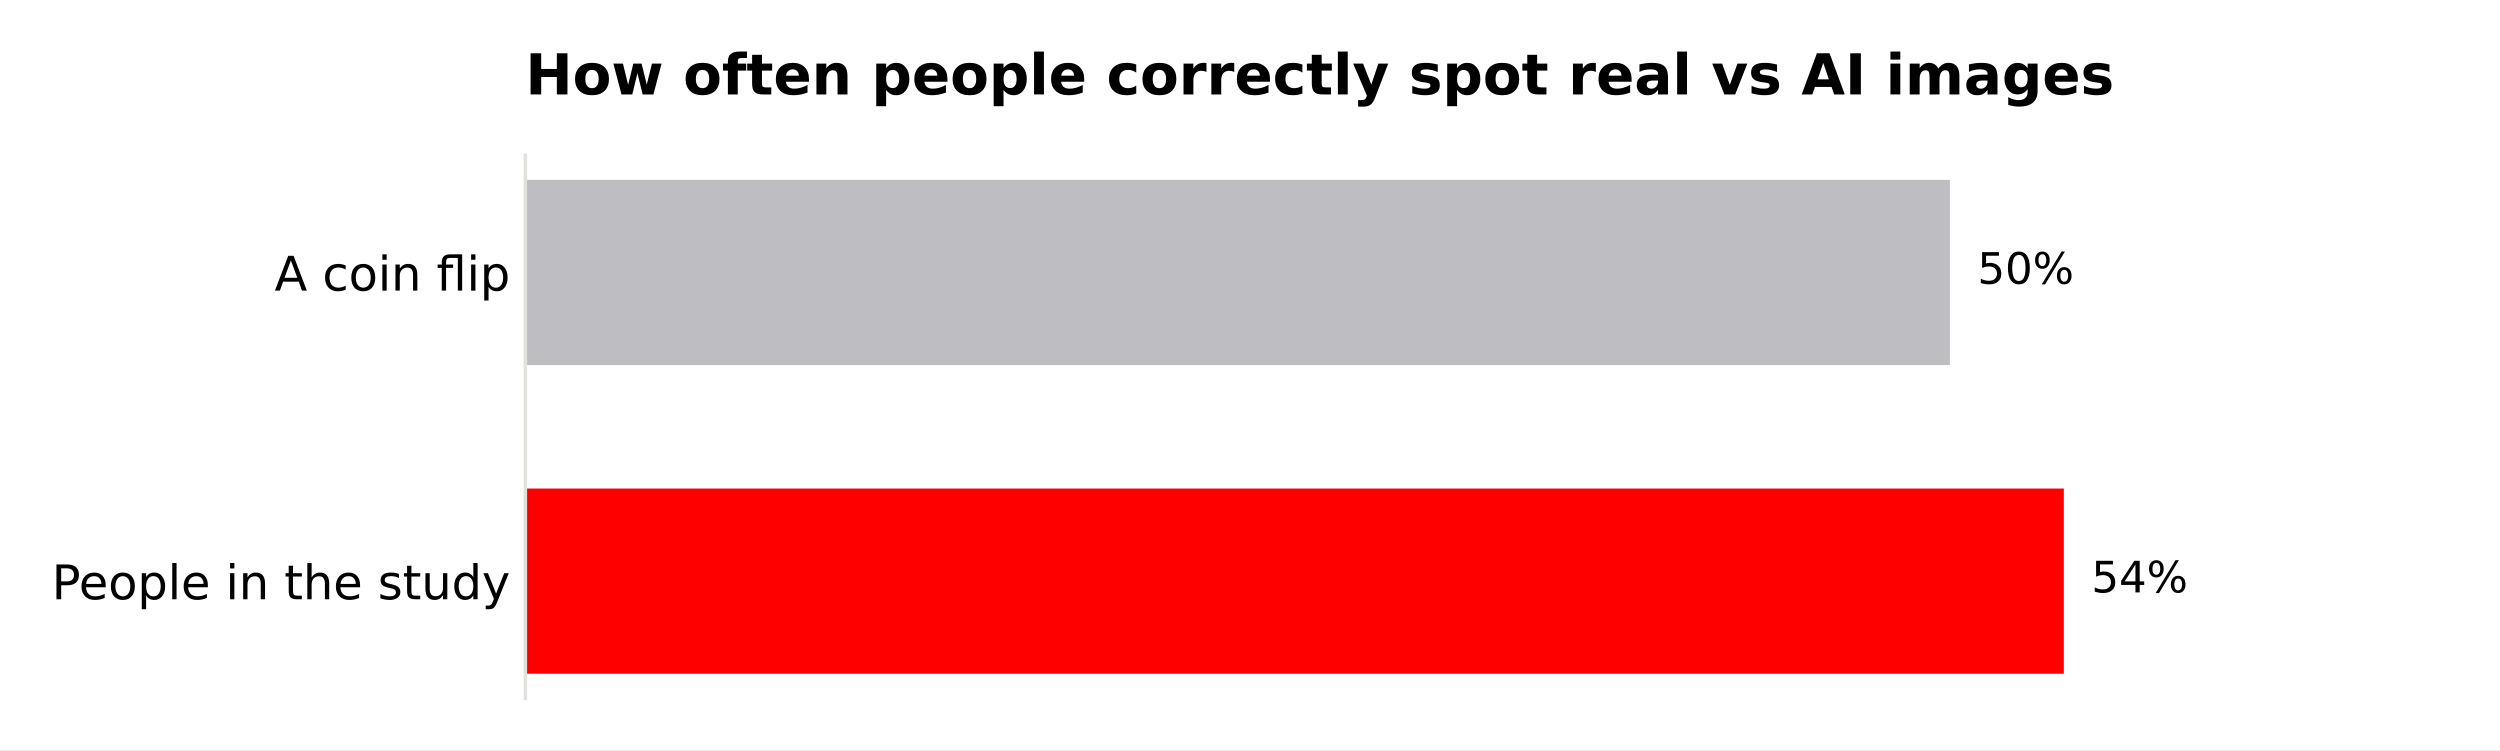
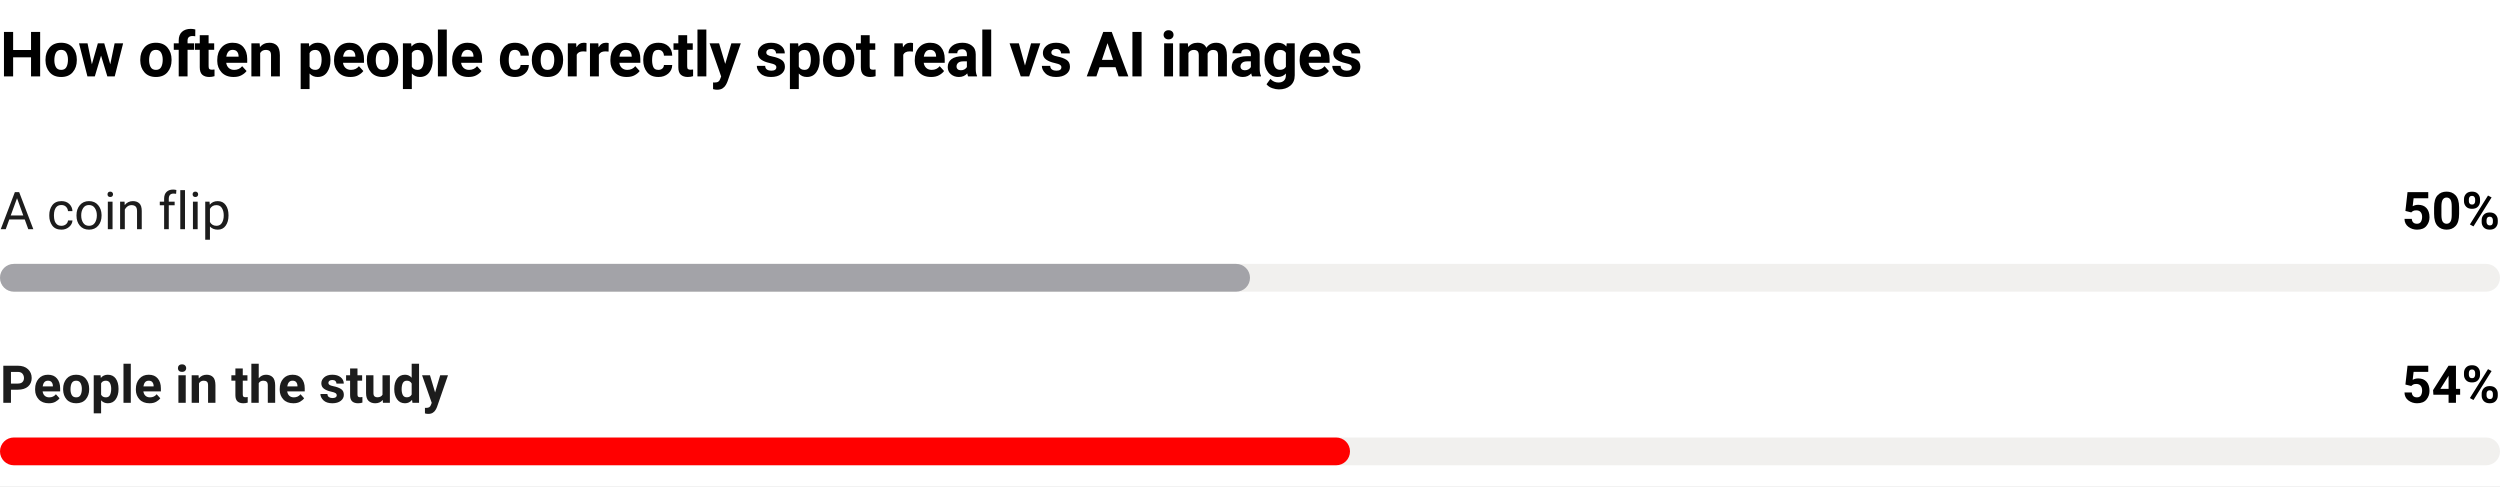
- <svg xmlns="http://www.w3.org/2000/svg" xmlns:xlink="http://www.w3.org/1999/xlink" width="576pt" height="172.8pt" viewBox="0 0 576 172.8" version="1.1">
-   <defs>
-     <style type="text/css">*{stroke-linejoin: round; stroke-linecap: butt}</style>
-   </defs>
-   <g id="figure_1">
-     <g id="patch_1">
-       <path d="M 0 172.8  L 576 172.8  L 576 0  L 0 0  z " style="fill: #ffffff" />
-     </g>
-     <g id="axes_1">
-       <g id="patch_2">
-         <path d="M 121.051 160.92  L 564.12 160.92  L 564.12 35.758  L 121.051 35.758  z " style="fill: #ffffff" />
-       </g>
-       <g id="patch_3">
-         <path d="M 121.051 155.231  L 475.506 155.231  L 475.506 112.562  L 121.051 112.562  z " clip-path="url(#pa294a1bb21)" style="fill: #ff0000" />
-       </g>
-       <g id="patch_4">
-         <path d="M 121.051 84.116  L 449.25 84.116  L 449.25 41.447  L 121.051 41.447  z " clip-path="url(#pa294a1bb21)" style="fill: #bdbdc2" />
-       </g>
-       <g id="matplotlib.axis_1">
-         <g id="ytick_1">
-           <g id="line2d_1" />
-           <g id="text_1">
-             <g transform="translate(11.92891 138.0754) scale(0.11 -0.11)">
-               <defs>
-                 <path id="DejaVuSans-33" d="M 1259 4147  L 1259 2394  L 2053 2394  Q 2494 2394 2734 2622  Q 2975 2850 2975 3272  Q 2975 3691 2734 3919  Q 2494 4147 2053 4147  L 1259 4147  z M 628 4666  L 2053 4666  Q 2838 4666 3239 4311  Q 3641 3956 3641 3272  Q 3641 2581 3239 2228  Q 2838 1875 2053 1875  L 1259 1875  L 1259 0  L 628 0  L 628 4666  z " transform="scale(0.015625)" />
-                 <path id="DejaVuSans-48" d="M 3597 1894  L 3597 1613  L 953 1613  Q 991 1019 1311 708  Q 1631 397 2203 397  Q 2534 397 2845 478  Q 3156 559 3463 722  L 3463 178  Q 3153 47 2828 -22  Q 2503 -91 2169 -91  Q 1331 -91 842 396  Q 353 884 353 1716  Q 353 2575 817 3079  Q 1281 3584 2069 3584  Q 2775 3584 3186 3129  Q 3597 2675 3597 1894  z M 3022 2063  Q 3016 2534 2758 2815  Q 2500 3097 2075 3097  Q 1594 3097 1305 2825  Q 1016 2553 972 2059  L 3022 2063  z " transform="scale(0.015625)" />
-                 <path id="DejaVuSans-52" d="M 1959 3097  Q 1497 3097 1228 2736  Q 959 2375 959 1747  Q 959 1119 1226 758  Q 1494 397 1959 397  Q 2419 397 2687 759  Q 2956 1122 2956 1747  Q 2956 2369 2687 2733  Q 2419 3097 1959 3097  z M 1959 3584  Q 2709 3584 3137 3096  Q 3566 2609 3566 1747  Q 3566 888 3137 398  Q 2709 -91 1959 -91  Q 1206 -91 779 398  Q 353 888 353 1747  Q 353 2609 779 3096  Q 1206 3584 1959 3584  z " transform="scale(0.015625)" />
-                 <path id="DejaVuSans-53" d="M 1159 525  L 1159 -1331  L 581 -1331  L 581 3500  L 1159 3500  L 1159 2969  Q 1341 3281 1617 3432  Q 1894 3584 2278 3584  Q 2916 3584 3314 3078  Q 3713 2572 3713 1747  Q 3713 922 3314 415  Q 2916 -91 2278 -91  Q 1894 -91 1617 61  Q 1341 213 1159 525  z M 3116 1747  Q 3116 2381 2855 2742  Q 2594 3103 2138 3103  Q 1681 3103 1420 2742  Q 1159 2381 1159 1747  Q 1159 1113 1420 752  Q 1681 391 2138 391  Q 2594 391 2855 752  Q 3116 1113 3116 1747  z " transform="scale(0.015625)" />
-                 <path id="DejaVuSans-4f" d="M 603 4863  L 1178 4863  L 1178 0  L 603 0  L 603 4863  z " transform="scale(0.015625)" />
-                 <path id="DejaVuSans-3" transform="scale(0.015625)" />
-                 <path id="DejaVuSans-4c" d="M 603 3500  L 1178 3500  L 1178 0  L 603 0  L 603 3500  z M 603 4863  L 1178 4863  L 1178 4134  L 603 4134  L 603 4863  z " transform="scale(0.015625)" />
-                 <path id="DejaVuSans-51" d="M 3513 2113  L 3513 0  L 2938 0  L 2938 2094  Q 2938 2591 2744 2837  Q 2550 3084 2163 3084  Q 1697 3084 1428 2787  Q 1159 2491 1159 1978  L 1159 0  L 581 0  L 581 3500  L 1159 3500  L 1159 2956  Q 1366 3272 1645 3428  Q 1925 3584 2291 3584  Q 2894 3584 3203 3211  Q 3513 2838 3513 2113  z " transform="scale(0.015625)" />
-                 <path id="DejaVuSans-57" d="M 1172 4494  L 1172 3500  L 2356 3500  L 2356 3053  L 1172 3053  L 1172 1153  Q 1172 725 1289 603  Q 1406 481 1766 481  L 2356 481  L 2356 0  L 1766 0  Q 1100 0 847 248  Q 594 497 594 1153  L 594 3053  L 172 3053  L 172 3500  L 594 3500  L 594 4494  L 1172 4494  z " transform="scale(0.015625)" />
-                 <path id="DejaVuSans-4b" d="M 3513 2113  L 3513 0  L 2938 0  L 2938 2094  Q 2938 2591 2744 2837  Q 2550 3084 2163 3084  Q 1697 3084 1428 2787  Q 1159 2491 1159 1978  L 1159 0  L 581 0  L 581 4863  L 1159 4863  L 1159 2956  Q 1366 3272 1645 3428  Q 1925 3584 2291 3584  Q 2894 3584 3203 3211  Q 3513 2838 3513 2113  z " transform="scale(0.015625)" />
-                 <path id="DejaVuSans-56" d="M 2834 3397  L 2834 2853  Q 2591 2978 2328 3040  Q 2066 3103 1784 3103  Q 1356 3103 1142 2972  Q 928 2841 928 2578  Q 928 2378 1081 2264  Q 1234 2150 1697 2047  L 1894 2003  Q 2506 1872 2764 1633  Q 3022 1394 3022 966  Q 3022 478 2636 193  Q 2250 -91 1575 -91  Q 1294 -91 989 -36  Q 684 19 347 128  L 347 722  Q 666 556 975 473  Q 1284 391 1588 391  Q 1994 391 2212 530  Q 2431 669 2431 922  Q 2431 1156 2273 1281  Q 2116 1406 1581 1522  L 1381 1569  Q 847 1681 609 1914  Q 372 2147 372 2553  Q 372 3047 722 3315  Q 1072 3584 1716 3584  Q 2034 3584 2315 3537  Q 2597 3491 2834 3397  z " transform="scale(0.015625)" />
-                 <path id="DejaVuSans-58" d="M 544 1381  L 544 3500  L 1119 3500  L 1119 1403  Q 1119 906 1312 657  Q 1506 409 1894 409  Q 2359 409 2629 706  Q 2900 1003 2900 1516  L 2900 3500  L 3475 3500  L 3475 0  L 2900 0  L 2900 538  Q 2691 219 2414 64  Q 2138 -91 1772 -91  Q 1169 -91 856 284  Q 544 659 544 1381  z M 1991 3584  L 1991 3584  z " transform="scale(0.015625)" />
-                 <path id="DejaVuSans-47" d="M 2906 2969  L 2906 4863  L 3481 4863  L 3481 0  L 2906 0  L 2906 525  Q 2725 213 2448 61  Q 2172 -91 1784 -91  Q 1150 -91 751 415  Q 353 922 353 1747  Q 353 2572 751 3078  Q 1150 3584 1784 3584  Q 2172 3584 2448 3432  Q 2725 3281 2906 2969  z M 947 1747  Q 947 1113 1208 752  Q 1469 391 1925 391  Q 2381 391 2643 752  Q 2906 1113 2906 1747  Q 2906 2381 2643 2742  Q 2381 3103 1925 3103  Q 1469 3103 1208 2742  Q 947 2381 947 1747  z " transform="scale(0.015625)" />
-                 <path id="DejaVuSans-5c" d="M 2059 -325  Q 1816 -950 1584 -1140  Q 1353 -1331 966 -1331  L 506 -1331  L 506 -850  L 844 -850  Q 1081 -850 1212 -737  Q 1344 -625 1503 -206  L 1606 56  L 191 3500  L 800 3500  L 1894 763  L 2988 3500  L 3597 3500  L 2059 -325  z " transform="scale(0.015625)" />
-               </defs>
-               <use xlink:href="#DejaVuSans-33" />
-               <use xlink:href="#DejaVuSans-48" transform="translate(56.73438 0)" />
-               <use xlink:href="#DejaVuSans-52" transform="translate(118.2656 0)" />
-               <use xlink:href="#DejaVuSans-53" transform="translate(179.4531 0)" />
-               <use xlink:href="#DejaVuSans-4f" transform="translate(242.9375 0)" />
-               <use xlink:href="#DejaVuSans-48" transform="translate(270.7188 0)" />
-               <use xlink:href="#DejaVuSans-3" transform="translate(332.25 0)" />
-               <use xlink:href="#DejaVuSans-4c" transform="translate(364.0312 0)" />
-               <use xlink:href="#DejaVuSans-51" transform="translate(391.8125 0)" />
-               <use xlink:href="#DejaVuSans-3" transform="translate(455.1875 0)" />
-               <use xlink:href="#DejaVuSans-57" transform="translate(486.9688 0)" />
-               <use xlink:href="#DejaVuSans-4b" transform="translate(526.1719 0)" />
-               <use xlink:href="#DejaVuSans-48" transform="translate(589.5469 0)" />
-               <use xlink:href="#DejaVuSans-3" transform="translate(651.0781 0)" />
-               <use xlink:href="#DejaVuSans-56" transform="translate(682.8594 0)" />
-               <use xlink:href="#DejaVuSans-57" transform="translate(734.9531 0)" />
-               <use xlink:href="#DejaVuSans-58" transform="translate(774.1562 0)" />
-               <use xlink:href="#DejaVuSans-47" transform="translate(837.5312 0)" />
-               <use xlink:href="#DejaVuSans-5c" transform="translate(901.0156 0)" />
-             </g>
-           </g>
-         </g>
-         <g id="ytick_2">
-           <g id="line2d_2" />
-           <g id="text_2">
-             <g transform="translate(63.26109 66.96036) scale(0.11 -0.11)">
-               <defs>
-                 <path id="DejaVuSans-24" d="M 2188 4044  L 1331 1722  L 3047 1722  L 2188 4044  z M 1831 4666  L 2547 4666  L 4325 0  L 3669 0  L 3244 1197  L 1141 1197  L 716 0  L 50 0  L 1831 4666  z " transform="scale(0.015625)" />
-                 <path id="DejaVuSans-46" d="M 3122 3366  L 3122 2828  Q 2878 2963 2633 3030  Q 2388 3097 2138 3097  Q 1578 3097 1268 2742  Q 959 2388 959 1747  Q 959 1106 1268 751  Q 1578 397 2138 397  Q 2388 397 2633 464  Q 2878 531 3122 666  L 3122 134  Q 2881 22 2623 -34  Q 2366 -91 2075 -91  Q 1284 -91 818 406  Q 353 903 353 1747  Q 353 2603 823 3093  Q 1294 3584 2113 3584  Q 2378 3584 2631 3529  Q 2884 3475 3122 3366  z " transform="scale(0.015625)" />
-                 <path id="DejaVuSans-13b0" d="M 1831 4863  L 3431 4863  L 3431 0  L 2853 0  L 2853 4384  L 1825 4384  Q 1516 4384 1395 4259  Q 1275 4134 1275 3809  L 1275 3500  L 2222 3500  L 2222 3053  L 1275 3053  L 1275 0  L 697 0  L 697 3053  L 147 3053  L 147 3500  L 697 3500  L 697 3744  Q 697 4328 969 4595  Q 1241 4863 1831 4863  z " transform="scale(0.015625)" />
-               </defs>
-               <use xlink:href="#DejaVuSans-24" />
-               <use xlink:href="#DejaVuSans-3" transform="translate(68.40625 0)" />
-               <use xlink:href="#DejaVuSans-46" transform="translate(100.1875 0)" />
-               <use xlink:href="#DejaVuSans-52" transform="translate(155.1719 0)" />
-               <use xlink:href="#DejaVuSans-4c" transform="translate(216.3594 0)" />
-               <use xlink:href="#DejaVuSans-51" transform="translate(244.1406 0)" />
-               <use xlink:href="#DejaVuSans-3" transform="translate(307.5156 0)" />
-               <use xlink:href="#DejaVuSans-13b0" transform="translate(339.2969 0)" />
-               <use xlink:href="#DejaVuSans-4c" transform="translate(402.2812 0)" />
-               <use xlink:href="#DejaVuSans-53" transform="translate(430.0625 0)" />
-             </g>
-           </g>
-         </g>
-       </g>
-       <g id="patch_5">
-         <path d="M 121.051 160.92  L 121.051 35.758  " style="fill: none; stroke: #e2e0dc; stroke-width: 0.8; stroke-linejoin: miter; stroke-linecap: square" />
-       </g>
-       <g id="text_3">
-         <g transform="translate(475.5063 136.4939) scale(0.1 -0.1)">
-           <defs>
-             <path id="DejaVuSans-18" d="M 691 4666  L 3169 4666  L 3169 4134  L 1269 4134  L 1269 2991  Q 1406 3038 1543 3061  Q 1681 3084 1819 3084  Q 2600 3084 3056 2656  Q 3513 2228 3513 1497  Q 3513 744 3044 326  Q 2575 -91 1722 -91  Q 1428 -91 1123 -41  Q 819 9 494 109  L 494 744  Q 775 591 1075 516  Q 1375 441 1709 441  Q 2250 441 2565 725  Q 2881 1009 2881 1497  Q 2881 1984 2565 2268  Q 2250 2553 1709 2553  Q 1456 2553 1204 2497  Q 953 2441 691 2322  L 691 4666  z " transform="scale(0.015625)" />
-             <path id="DejaVuSans-17" d="M 2419 4116  L 825 1625  L 2419 1625  L 2419 4116  z M 2253 4666  L 3047 4666  L 3047 1625  L 3713 1625  L 3713 1100  L 3047 1100  L 3047 0  L 2419 0  L 2419 1100  L 313 1100  L 313 1709  L 2253 4666  z " transform="scale(0.015625)" />
-             <path id="DejaVuSans-8" d="M 4653 2053  Q 4381 2053 4226 1822  Q 4072 1591 4072 1178  Q 4072 772 4226 539  Q 4381 306 4653 306  Q 4919 306 5073 539  Q 5228 772 5228 1178  Q 5228 1588 5073 1820  Q 4919 2053 4653 2053  z M 4653 2450  Q 5147 2450 5437 2106  Q 5728 1763 5728 1178  Q 5728 594 5436 251  Q 5144 -91 4653 -91  Q 4153 -91 3862 251  Q 3572 594 3572 1178  Q 3572 1766 3864 2108  Q 4156 2450 4653 2450  z M 1428 4353  Q 1159 4353 1004 4120  Q 850 3888 850 3481  Q 850 3069 1003 2837  Q 1156 2606 1428 2606  Q 1700 2606 1854 2837  Q 2009 3069 2009 3481  Q 2009 3884 1853 4118  Q 1697 4353 1428 4353  z M 4250 4750  L 4750 4750  L 1831 -91  L 1331 -91  L 4250 4750  z M 1428 4750  Q 1922 4750 2215 4408  Q 2509 4066 2509 3481  Q 2509 2891 2217 2550  Q 1925 2209 1428 2209  Q 931 2209 642 2551  Q 353 2894 353 3481  Q 353 4063 643 4406  Q 934 4750 1428 4750  z " transform="scale(0.015625)" />
-           </defs>
-           <use xlink:href="#DejaVuSans-3" />
-           <use xlink:href="#DejaVuSans-3" transform="translate(31.78125 0)" />
-           <use xlink:href="#DejaVuSans-18" transform="translate(63.5625 0)" />
-           <use xlink:href="#DejaVuSans-17" transform="translate(127.1875 0)" />
-           <use xlink:href="#DejaVuSans-8" transform="translate(190.8125 0)" />
-         </g>
-       </g>
-       <g id="text_4">
-         <g transform="translate(449.2503 65.37888) scale(0.1 -0.1)">
-           <defs>
-             <path id="DejaVuSans-13" d="M 2034 4250  Q 1547 4250 1301 3770  Q 1056 3291 1056 2328  Q 1056 1369 1301 889  Q 1547 409 2034 409  Q 2525 409 2770 889  Q 3016 1369 3016 2328  Q 3016 3291 2770 3770  Q 2525 4250 2034 4250  z M 2034 4750  Q 2819 4750 3233 4129  Q 3647 3509 3647 2328  Q 3647 1150 3233 529  Q 2819 -91 2034 -91  Q 1250 -91 836 529  Q 422 1150 422 2328  Q 422 3509 836 4129  Q 1250 4750 2034 4750  z " transform="scale(0.015625)" />
-           </defs>
-           <use xlink:href="#DejaVuSans-3" />
-           <use xlink:href="#DejaVuSans-3" transform="translate(31.78125 0)" />
-           <use xlink:href="#DejaVuSans-18" transform="translate(63.5625 0)" />
-           <use xlink:href="#DejaVuSans-13" transform="translate(127.1875 0)" />
-           <use xlink:href="#DejaVuSans-8" transform="translate(190.8125 0)" />
-         </g>
-       </g>
-       <g id="text_5">
-         <g transform="translate(121.0512 21.7575) scale(0.13 -0.13)">
-           <defs>
-             <path id="DejaVuSans-Bold-2b" d="M 588 4666  L 1791 4666  L 1791 2888  L 3566 2888  L 3566 4666  L 4769 4666  L 4769 0  L 3566 0  L 3566 1978  L 1791 1978  L 1791 0  L 588 0  L 588 4666  z " transform="scale(0.015625)" />
-             <path id="DejaVuSans-Bold-52" d="M 2203 2784  Q 1831 2784 1636 2517  Q 1441 2250 1441 1747  Q 1441 1244 1636 976  Q 1831 709 2203 709  Q 2569 709 2762 976  Q 2956 1244 2956 1747  Q 2956 2250 2762 2517  Q 2569 2784 2203 2784  z M 2203 3584  Q 3106 3584 3614 3096  Q 4122 2609 4122 1747  Q 4122 884 3614 396  Q 3106 -91 2203 -91  Q 1297 -91 786 396  Q 275 884 275 1747  Q 275 2609 786 3096  Q 1297 3584 2203 3584  z " transform="scale(0.015625)" />
-             <path id="DejaVuSans-Bold-5a" d="M 225 3500  L 1313 3500  L 1900 1088  L 2491 3500  L 3425 3500  L 4013 1113  L 4603 3500  L 5691 3500  L 4769 0  L 3547 0  L 2956 2406  L 2369 0  L 1147 0  L 225 3500  z " transform="scale(0.015625)" />
-             <path id="DejaVuSans-Bold-3" transform="scale(0.015625)" />
-             <path id="DejaVuSans-Bold-49" d="M 2841 4863  L 2841 4128  L 2222 4128  Q 1984 4128 1890 4042  Q 1797 3956 1797 3744  L 1797 3500  L 2753 3500  L 2753 2700  L 1797 2700  L 1797 0  L 678 0  L 678 2700  L 122 2700  L 122 3500  L 678 3500  L 678 3744  Q 678 4316 997 4589  Q 1316 4863 1984 4863  L 2841 4863  z " transform="scale(0.015625)" />
-             <path id="DejaVuSans-Bold-57" d="M 1759 4494  L 1759 3500  L 2913 3500  L 2913 2700  L 1759 2700  L 1759 1216  Q 1759 972 1856 886  Q 1953 800 2241 800  L 2816 800  L 2816 0  L 1856 0  Q 1194 0 917 276  Q 641 553 641 1216  L 641 2700  L 84 2700  L 84 3500  L 641 3500  L 641 4494  L 1759 4494  z " transform="scale(0.015625)" />
-             <path id="DejaVuSans-Bold-48" d="M 4031 1759  L 4031 1441  L 1416 1441  Q 1456 1047 1700 850  Q 1944 653 2381 653  Q 2734 653 3104 758  Q 3475 863 3866 1075  L 3866 213  Q 3469 63 3072 -14  Q 2675 -91 2278 -91  Q 1328 -91 801 392  Q 275 875 275 1747  Q 275 2603 792 3093  Q 1309 3584 2216 3584  Q 3041 3584 3536 3087  Q 4031 2591 4031 1759  z M 2881 2131  Q 2881 2450 2695 2645  Q 2509 2841 2209 2841  Q 1884 2841 1681 2658  Q 1478 2475 1428 2131  L 2881 2131  z " transform="scale(0.015625)" />
-             <path id="DejaVuSans-Bold-51" d="M 4056 2131  L 4056 0  L 2931 0  L 2931 347  L 2931 1631  Q 2931 2084 2911 2256  Q 2891 2428 2841 2509  Q 2775 2619 2662 2680  Q 2550 2741 2406 2741  Q 2056 2741 1856 2470  Q 1656 2200 1656 1722  L 1656 0  L 538 0  L 538 3500  L 1656 3500  L 1656 2988  Q 1909 3294 2193 3439  Q 2478 3584 2822 3584  Q 3428 3584 3742 3212  Q 4056 2841 4056 2131  z " transform="scale(0.015625)" />
-             <path id="DejaVuSans-Bold-53" d="M 1656 506  L 1656 -1331  L 538 -1331  L 538 3500  L 1656 3500  L 1656 2988  Q 1888 3294 2169 3439  Q 2450 3584 2816 3584  Q 3463 3584 3878 3070  Q 4294 2556 4294 1747  Q 4294 938 3878 423  Q 3463 -91 2816 -91  Q 2450 -91 2169 54  Q 1888 200 1656 506  z M 2400 2772  Q 2041 2772 1848 2508  Q 1656 2244 1656 1747  Q 1656 1250 1848 986  Q 2041 722 2400 722  Q 2759 722 2948 984  Q 3138 1247 3138 1747  Q 3138 2247 2948 2509  Q 2759 2772 2400 2772  z " transform="scale(0.015625)" />
-             <path id="DejaVuSans-Bold-4f" d="M 538 4863  L 1656 4863  L 1656 0  L 538 0  L 538 4863  z " transform="scale(0.015625)" />
-             <path id="DejaVuSans-Bold-46" d="M 3366 3391  L 3366 2478  Q 3138 2634 2908 2709  Q 2678 2784 2431 2784  Q 1963 2784 1702 2511  Q 1441 2238 1441 1747  Q 1441 1256 1702 982  Q 1963 709 2431 709  Q 2694 709 2930 787  Q 3166 866 3366 1019  L 3366 103  Q 3103 6 2833 -42  Q 2563 -91 2291 -91  Q 1344 -91 809 395  Q 275 881 275 1747  Q 275 2613 809 3098  Q 1344 3584 2291 3584  Q 2566 3584 2833 3536  Q 3100 3488 3366 3391  z " transform="scale(0.015625)" />
-             <path id="DejaVuSans-Bold-55" d="M 3138 2547  Q 2991 2616 2845 2648  Q 2700 2681 2553 2681  Q 2122 2681 1889 2404  Q 1656 2128 1656 1613  L 1656 0  L 538 0  L 538 3500  L 1656 3500  L 1656 2925  Q 1872 3269 2151 3426  Q 2431 3584 2822 3584  Q 2878 3584 2943 3579  Q 3009 3575 3134 3559  L 3138 2547  z " transform="scale(0.015625)" />
-             <path id="DejaVuSans-Bold-5c" d="M 78 3500  L 1197 3500  L 2138 1125  L 2938 3500  L 4056 3500  L 2584 -331  Q 2363 -916 2067 -1148  Q 1772 -1381 1288 -1381  L 641 -1381  L 641 -647  L 991 -647  Q 1275 -647 1404 -556  Q 1534 -466 1606 -231  L 1638 -134  L 78 3500  z " transform="scale(0.015625)" />
-             <path id="DejaVuSans-Bold-56" d="M 3272 3391  L 3272 2541  Q 2913 2691 2578 2766  Q 2244 2841 1947 2841  Q 1628 2841 1473 2761  Q 1319 2681 1319 2516  Q 1319 2381 1436 2309  Q 1553 2238 1856 2203  L 2053 2175  Q 2913 2066 3209 1816  Q 3506 1566 3506 1031  Q 3506 472 3093 190  Q 2681 -91 1863 -91  Q 1516 -91 1145 -36  Q 775 19 384 128  L 384 978  Q 719 816 1070 734  Q 1422 653 1784 653  Q 2113 653 2278 743  Q 2444 834 2444 1013  Q 2444 1163 2330 1236  Q 2216 1309 1875 1350  L 1678 1375  Q 931 1469 631 1722  Q 331 1975 331 2491  Q 331 3047 712 3315  Q 1094 3584 1881 3584  Q 2191 3584 2531 3537  Q 2872 3491 3272 3391  z " transform="scale(0.015625)" />
-             <path id="DejaVuSans-Bold-44" d="M 2106 1575  Q 1756 1575 1579 1456  Q 1403 1338 1403 1106  Q 1403 894 1545 773  Q 1688 653 1941 653  Q 2256 653 2472 879  Q 2688 1106 2688 1447  L 2688 1575  L 2106 1575  z M 3816 1997  L 3816 0  L 2688 0  L 2688 519  Q 2463 200 2181 54  Q 1900 -91 1497 -91  Q 953 -91 614 226  Q 275 544 275 1050  Q 275 1666 698 1953  Q 1122 2241 2028 2241  L 2688 2241  L 2688 2328  Q 2688 2594 2478 2717  Q 2269 2841 1825 2841  Q 1466 2841 1156 2769  Q 847 2697 581 2553  L 581 3406  Q 941 3494 1303 3539  Q 1666 3584 2028 3584  Q 2975 3584 3395 3211  Q 3816 2838 3816 1997  z " transform="scale(0.015625)" />
-             <path id="DejaVuSans-Bold-59" d="M 97 3500  L 1216 3500  L 2088 1081  L 2956 3500  L 4078 3500  L 2700 0  L 1472 0  L 97 3500  z " transform="scale(0.015625)" />
-             <path id="DejaVuSans-Bold-24" d="M 3419 850  L 1538 850  L 1241 0  L 31 0  L 1759 4666  L 3194 4666  L 4922 0  L 3713 0  L 3419 850  z M 1838 1716  L 3116 1716  L 2478 3572  L 1838 1716  z " transform="scale(0.015625)" />
-             <path id="DejaVuSans-Bold-2c" d="M 588 4666  L 1791 4666  L 1791 0  L 588 0  L 588 4666  z " transform="scale(0.015625)" />
-             <path id="DejaVuSans-Bold-4c" d="M 538 3500  L 1656 3500  L 1656 0  L 538 0  L 538 3500  z M 538 4863  L 1656 4863  L 1656 3950  L 538 3950  L 538 4863  z " transform="scale(0.015625)" />
-             <path id="DejaVuSans-Bold-50" d="M 3781 2919  Q 3994 3244 4286 3414  Q 4578 3584 4928 3584  Q 5531 3584 5847 3212  Q 6163 2841 6163 2131  L 6163 0  L 5038 0  L 5038 1825  Q 5041 1866 5042 1909  Q 5044 1953 5044 2034  Q 5044 2406 4934 2573  Q 4825 2741 4581 2741  Q 4263 2741 4089 2478  Q 3916 2216 3909 1719  L 3909 0  L 2784 0  L 2784 1825  Q 2784 2406 2684 2573  Q 2584 2741 2328 2741  Q 2006 2741 1831 2477  Q 1656 2213 1656 1722  L 1656 0  L 531 0  L 531 3500  L 1656 3500  L 1656 2988  Q 1863 3284 2130 3434  Q 2397 3584 2719 3584  Q 3081 3584 3359 3409  Q 3638 3234 3781 2919  z " transform="scale(0.015625)" />
-             <path id="DejaVuSans-Bold-4a" d="M 2919 594  Q 2688 288 2409 144  Q 2131 0 1766 0  Q 1125 0 706 504  Q 288 1009 288 1791  Q 288 2575 706 3076  Q 1125 3578 1766 3578  Q 2131 3578 2409 3434  Q 2688 3291 2919 2981  L 2919 3500  L 4044 3500  L 4044 353  Q 4044 -491 3511 -936  Q 2978 -1381 1966 -1381  Q 1638 -1381 1331 -1331  Q 1025 -1281 716 -1178  L 716 -306  Q 1009 -475 1290 -558  Q 1572 -641 1856 -641  Q 2406 -641 2662 -400  Q 2919 -159 2919 353  L 2919 594  z M 2181 2772  Q 1834 2772 1640 2515  Q 1447 2259 1447 1791  Q 1447 1309 1634 1061  Q 1822 813 2181 813  Q 2531 813 2725 1069  Q 2919 1325 2919 1791  Q 2919 2259 2725 2515  Q 2531 2772 2181 2772  z " transform="scale(0.015625)" />
-           </defs>
-           <use xlink:href="#DejaVuSans-Bold-2b" />
-           <use xlink:href="#DejaVuSans-Bold-52" transform="translate(83.6875 0)" />
-           <use xlink:href="#DejaVuSans-Bold-5a" transform="translate(152.3906 0)" />
-           <use xlink:href="#DejaVuSans-Bold-3" transform="translate(244.7812 0)" />
-           <use xlink:href="#DejaVuSans-Bold-52" transform="translate(279.5938 0)" />
-           <use xlink:href="#DejaVuSans-Bold-49" transform="translate(348.2969 0)" />
-           <use xlink:href="#DejaVuSans-Bold-57" transform="translate(391.7969 0)" />
-           <use xlink:href="#DejaVuSans-Bold-48" transform="translate(439.5938 0)" />
-           <use xlink:href="#DejaVuSans-Bold-51" transform="translate(507.4219 0)" />
-           <use xlink:href="#DejaVuSans-Bold-3" transform="translate(578.6094 0)" />
-           <use xlink:href="#DejaVuSans-Bold-53" transform="translate(613.4219 0)" />
-           <use xlink:href="#DejaVuSans-Bold-48" transform="translate(685 0)" />
-           <use xlink:href="#DejaVuSans-Bold-52" transform="translate(752.8281 0)" />
-           <use xlink:href="#DejaVuSans-Bold-53" transform="translate(821.5312 0)" />
-           <use xlink:href="#DejaVuSans-Bold-4f" transform="translate(893.1094 0)" />
-           <use xlink:href="#DejaVuSans-Bold-48" transform="translate(927.3906 0)" />
-           <use xlink:href="#DejaVuSans-Bold-3" transform="translate(995.2188 0)" />
-           <use xlink:href="#DejaVuSans-Bold-46" transform="translate(1030.031 0)" />
-           <use xlink:href="#DejaVuSans-Bold-52" transform="translate(1089.312 0)" />
-           <use xlink:href="#DejaVuSans-Bold-55" transform="translate(1158.016 0)" />
-           <use xlink:href="#DejaVuSans-Bold-55" transform="translate(1207.328 0)" />
-           <use xlink:href="#DejaVuSans-Bold-48" transform="translate(1256.641 0)" />
-           <use xlink:href="#DejaVuSans-Bold-46" transform="translate(1324.469 0)" />
-           <use xlink:href="#DejaVuSans-Bold-57" transform="translate(1383.75 0)" />
-           <use xlink:href="#DejaVuSans-Bold-4f" transform="translate(1431.547 0)" />
-           <use xlink:href="#DejaVuSans-Bold-5c" transform="translate(1465.828 0)" />
-           <use xlink:href="#DejaVuSans-Bold-3" transform="translate(1531.016 0)" />
-           <use xlink:href="#DejaVuSans-Bold-56" transform="translate(1565.828 0)" />
-           <use xlink:href="#DejaVuSans-Bold-53" transform="translate(1625.344 0)" />
-           <use xlink:href="#DejaVuSans-Bold-52" transform="translate(1696.922 0)" />
-           <use xlink:href="#DejaVuSans-Bold-57" transform="translate(1765.625 0)" />
-           <use xlink:href="#DejaVuSans-Bold-3" transform="translate(1813.422 0)" />
-           <use xlink:href="#DejaVuSans-Bold-55" transform="translate(1848.234 0)" />
-           <use xlink:href="#DejaVuSans-Bold-48" transform="translate(1897.547 0)" />
-           <use xlink:href="#DejaVuSans-Bold-44" transform="translate(1965.375 0)" />
-           <use xlink:href="#DejaVuSans-Bold-4f" transform="translate(2032.859 0)" />
-           <use xlink:href="#DejaVuSans-Bold-3" transform="translate(2067.141 0)" />
-           <use xlink:href="#DejaVuSans-Bold-59" transform="translate(2101.953 0)" />
-           <use xlink:href="#DejaVuSans-Bold-56" transform="translate(2167.141 0)" />
-           <use xlink:href="#DejaVuSans-Bold-3" transform="translate(2226.656 0)" />
-           <use xlink:href="#DejaVuSans-Bold-24" transform="translate(2261.469 0)" />
-           <use xlink:href="#DejaVuSans-Bold-2c" transform="translate(2338.859 0)" />
-           <use xlink:href="#DejaVuSans-Bold-3" transform="translate(2376.062 0)" />
-           <use xlink:href="#DejaVuSans-Bold-4c" transform="translate(2410.875 0)" />
-           <use xlink:href="#DejaVuSans-Bold-50" transform="translate(2445.156 0)" />
-           <use xlink:href="#DejaVuSans-Bold-44" transform="translate(2549.359 0)" />
-           <use xlink:href="#DejaVuSans-Bold-4a" transform="translate(2616.844 0)" />
-           <use xlink:href="#DejaVuSans-Bold-48" transform="translate(2688.422 0)" />
-           <use xlink:href="#DejaVuSans-Bold-56" transform="translate(2756.25 0)" />
-         </g>
-       </g>
-     </g>
-   </g>
-   <defs>
-     <clipPath id="pa294a1bb21">
-       <rect x="121.051" y="35.758" width="443.069" height="125.162" />
-     </clipPath>
-   </defs>
+ <svg xmlns="http://www.w3.org/2000/svg" viewBox="0 0 720 140" width="720" height="140" role="img" aria-label="How often people correctly spot real vs AI images" font-family="-apple-system, BlinkMacSystemFont, 'Segoe UI', Roboto, 'Helvetica Neue', Arial, sans-serif">
+   <rect width="720" height="140" fill="#ffffff" />
+   <text x="0" y="22" font-size="18" font-weight="700" fill="#000000" letter-spacing="-0.2">How often people correctly spot real vs AI images</text>
+   <text x="0" y="66" font-size="15" fill="#1c1c1c" font-weight="400">A coin flip</text>
+   <text x="720" y="66" font-size="15" text-anchor="end" fill="#000000" font-weight="700">50%</text>
+   <rect x="0" y="76" width="720" height="8" rx="4.0" fill="#f1f0ee" />
+   <rect x="0" y="76" width="360.0" height="8" rx="4.0" fill="#a3a3a8" />
+   <text x="0" y="116" font-size="15" fill="#1c1c1c" font-weight="600">People in the study</text>
+   <text x="720" y="116" font-size="15" text-anchor="end" fill="#000000" font-weight="700">54%</text>
+   <rect x="0" y="126" width="720" height="8" rx="4.0" fill="#f1f0ee" />
+   <rect x="0" y="126" width="388.8" height="8" rx="4.0" fill="#ff0000" />
</svg>
